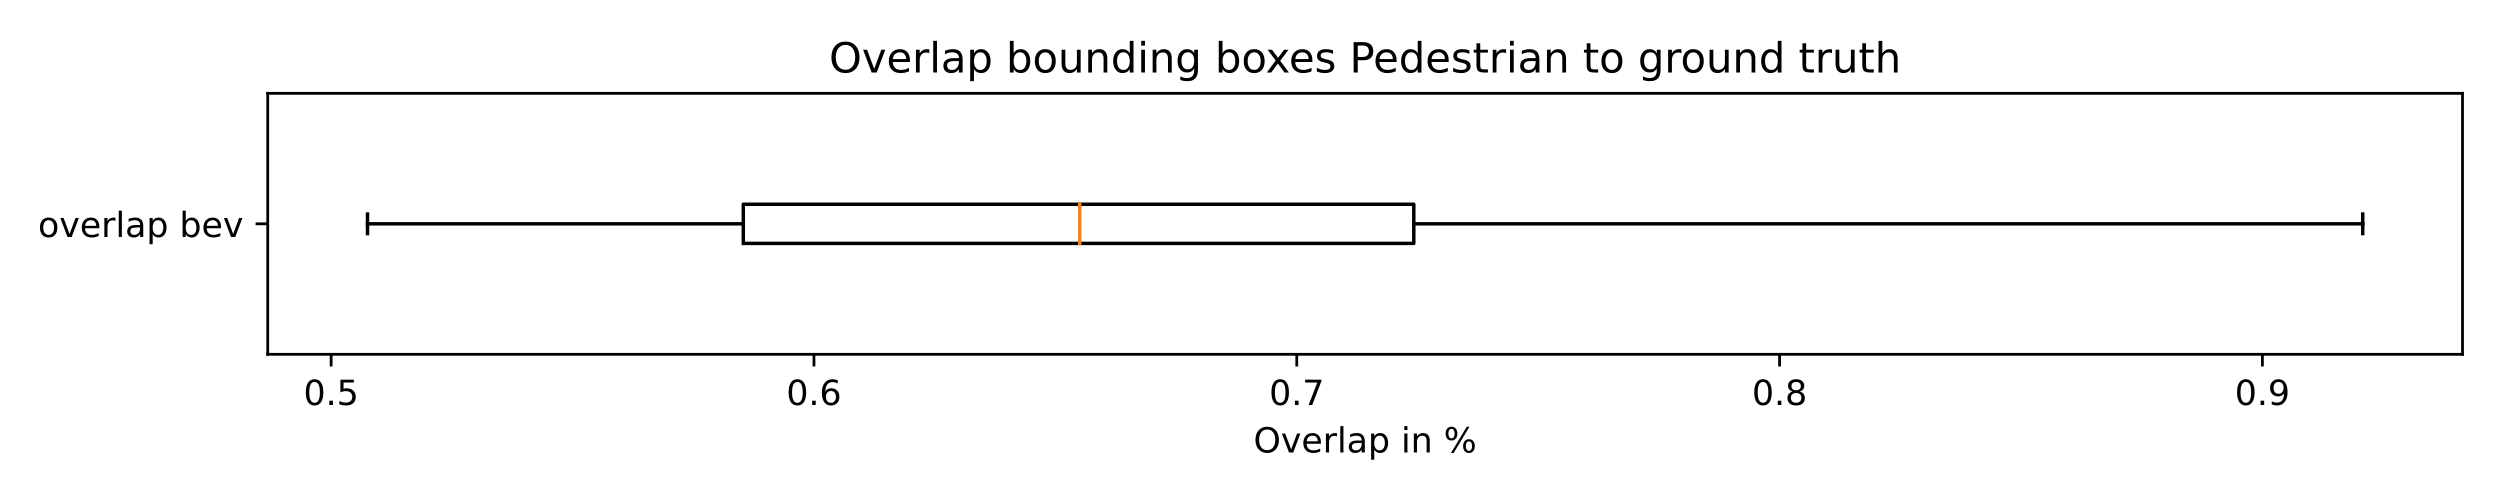
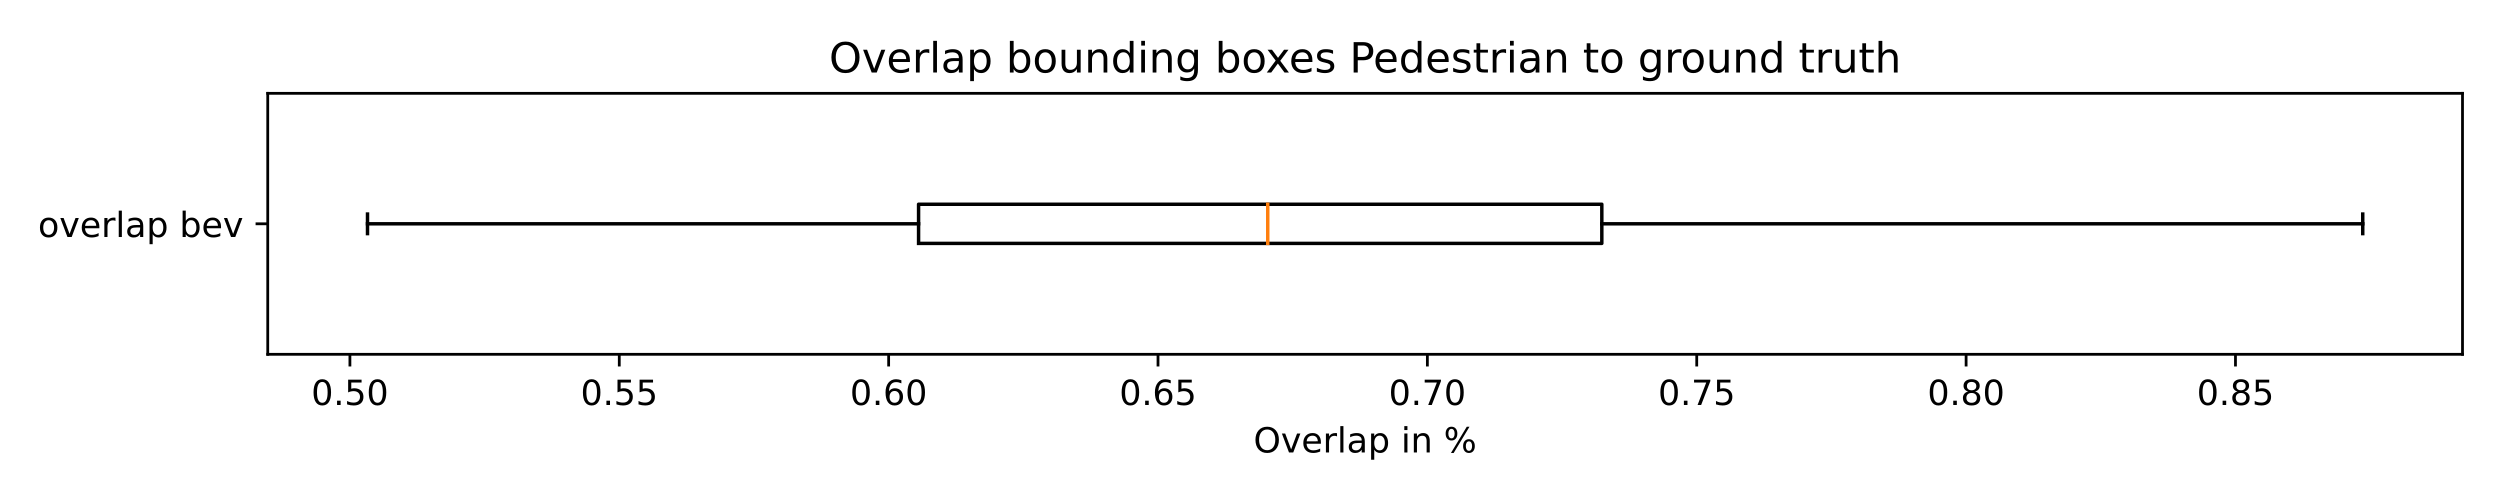
<svg xmlns="http://www.w3.org/2000/svg" xmlns:xlink="http://www.w3.org/1999/xlink" width="720pt" height="144pt" viewBox="0 0 720 144" version="1.1">
  <defs>
    <style type="text/css">*{stroke-linejoin: round; stroke-linecap: butt}</style>
  </defs>
  <g id="figure_1">
    <g id="patch_1">
      <path d="M 0 144  L 720 144  L 720 0  L 0 0  z " style="fill: #ffffff" />
    </g>
    <g id="axes_1">
      <g id="patch_2">
        <path d="M 77.11 102.04  L 709.2 102.04  L 709.2 26.88  L 77.11 26.88  z " style="fill: #ffffff" />
      </g>
      <g id="matplotlib.axis_1">
        <g id="xtick_1">
          <g id="line2d_1">
            <defs>
-               <path id="mde88ba7033" d="M 0 0  L 0 3.5  " style="stroke: #000000; stroke-width: 0.8" />
+               <path id="maf0484b6e4" d="M 0 0  L 0 3.5  " style="stroke: #000000; stroke-width: 0.8" />
            </defs>
            <g>
-               <use xlink:href="#mde88ba7033" x="95.369" y="102.04" style="stroke: #000000; stroke-width: 0.8" />
+               <use xlink:href="#maf0484b6e4" x="100.775" y="102.04" style="stroke: #000000; stroke-width: 0.8" />
            </g>
          </g>
          <g id="text_1">
-             <g transform="translate(87.41695 116.6384)scale(0.1 -0.1)">
+             <g transform="translate(89.64236 116.6384)scale(0.1 -0.1)">
              <defs>
                <path id="DejaVuSans-30" d="M 2034 4250  Q 1547 4250 1301 3770  Q 1056 3291 1056 2328  Q 1056 1369 1301 889  Q 1547 409 2034 409  Q 2525 409 2770 889  Q 3016 1369 3016 2328  Q 3016 3291 2770 3770  Q 2525 4250 2034 4250  z M 2034 4750  Q 2819 4750 3233 4129  Q 3647 3509 3647 2328  Q 3647 1150 3233 529  Q 2819 -91 2034 -91  Q 1250 -91 836 529  Q 422 1150 422 2328  Q 422 3509 836 4129  Q 1250 4750 2034 4750  z " transform="scale(0.015625)" />
                <path id="DejaVuSans-2e" d="M 684 794  L 1344 794  L 1344 0  L 684 0  L 684 794  z " transform="scale(0.015625)" />
                <path id="DejaVuSans-35" d="M 691 4666  L 3169 4666  L 3169 4134  L 1269 4134  L 1269 2991  Q 1406 3038 1543 3061  Q 1681 3084 1819 3084  Q 2600 3084 3056 2656  Q 3513 2228 3513 1497  Q 3513 744 3044 326  Q 2575 -91 1722 -91  Q 1428 -91 1123 -41  Q 819 9 494 109  L 494 744  Q 775 591 1075 516  Q 1375 441 1709 441  Q 2250 441 2565 725  Q 2881 1009 2881 1497  Q 2881 1984 2565 2268  Q 2250 2553 1709 2553  Q 1456 2553 1204 2497  Q 953 2441 691 2322  L 691 4666  z " transform="scale(0.015625)" />
              </defs>
              <use xlink:href="#DejaVuSans-30" />
              <use xlink:href="#DejaVuSans-2e" x="63.623" />
              <use xlink:href="#DejaVuSans-35" x="95.41" />
+               <use xlink:href="#DejaVuSans-30" x="159.033" />
            </g>
          </g>
        </g>
        <g id="xtick_2">
          <g id="line2d_2">
            <g>
-               <use xlink:href="#mde88ba7033" x="234.419" y="102.04" style="stroke: #000000; stroke-width: 0.8" />
+               <use xlink:href="#maf0484b6e4" x="178.352" y="102.04" style="stroke: #000000; stroke-width: 0.8" />
            </g>
          </g>
          <g id="text_2">
-             <g transform="translate(226.4671 116.6384)scale(0.1 -0.1)">
-               <defs>
-                 <path id="DejaVuSans-36" d="M 2113 2584  Q 1688 2584 1439 2293  Q 1191 2003 1191 1497  Q 1191 994 1439 701  Q 1688 409 2113 409  Q 2538 409 2786 701  Q 3034 994 3034 1497  Q 3034 2003 2786 2293  Q 2538 2584 2113 2584  z M 3366 4563  L 3366 3988  Q 3128 4100 2886 4159  Q 2644 4219 2406 4219  Q 1781 4219 1451 3797  Q 1122 3375 1075 2522  Q 1259 2794 1537 2939  Q 1816 3084 2150 3084  Q 2853 3084 3261 2657  Q 3669 2231 3669 1497  Q 3669 778 3244 343  Q 2819 -91 2113 -91  Q 1303 -91 875 529  Q 447 1150 447 2328  Q 447 3434 972 4092  Q 1497 4750 2381 4750  Q 2619 4750 2861 4703  Q 3103 4656 3366 4563  z " transform="scale(0.015625)" />
-               </defs>
-               <use xlink:href="#DejaVuSans-30" />
-               <use xlink:href="#DejaVuSans-2e" x="63.623" />
-               <use xlink:href="#DejaVuSans-36" x="95.41" />
+             <g transform="translate(167.2194 116.6384)scale(0.1 -0.1)">
+               <use xlink:href="#DejaVuSans-30" />
+               <use xlink:href="#DejaVuSans-2e" x="63.623" />
+               <use xlink:href="#DejaVuSans-35" x="95.41" />
+               <use xlink:href="#DejaVuSans-35" x="159.033" />
            </g>
          </g>
        </g>
        <g id="xtick_3">
          <g id="line2d_3">
            <g>
-               <use xlink:href="#mde88ba7033" x="373.469" y="102.04" style="stroke: #000000; stroke-width: 0.8" />
+               <use xlink:href="#maf0484b6e4" x="255.929" y="102.04" style="stroke: #000000; stroke-width: 0.8" />
            </g>
          </g>
          <g id="text_3">
-             <g transform="translate(365.5173 116.6384)scale(0.1 -0.1)">
-               <defs>
-                 <path id="DejaVuSans-37" d="M 525 4666  L 3525 4666  L 3525 4397  L 1831 0  L 1172 0  L 2766 4134  L 525 4134  L 525 4666  z " transform="scale(0.015625)" />
-               </defs>
-               <use xlink:href="#DejaVuSans-30" />
-               <use xlink:href="#DejaVuSans-2e" x="63.623" />
-               <use xlink:href="#DejaVuSans-37" x="95.41" />
+             <g transform="translate(244.7965 116.6384)scale(0.1 -0.1)">
+               <defs>
+                 <path id="DejaVuSans-36" d="M 2113 2584  Q 1688 2584 1439 2293  Q 1191 2003 1191 1497  Q 1191 994 1439 701  Q 1688 409 2113 409  Q 2538 409 2786 701  Q 3034 994 3034 1497  Q 3034 2003 2786 2293  Q 2538 2584 2113 2584  z M 3366 4563  L 3366 3988  Q 3128 4100 2886 4159  Q 2644 4219 2406 4219  Q 1781 4219 1451 3797  Q 1122 3375 1075 2522  Q 1259 2794 1537 2939  Q 1816 3084 2150 3084  Q 2853 3084 3261 2657  Q 3669 2231 3669 1497  Q 3669 778 3244 343  Q 2819 -91 2113 -91  Q 1303 -91 875 529  Q 447 1150 447 2328  Q 447 3434 972 4092  Q 1497 4750 2381 4750  Q 2619 4750 2861 4703  Q 3103 4656 3366 4563  z " transform="scale(0.015625)" />
+               </defs>
+               <use xlink:href="#DejaVuSans-30" />
+               <use xlink:href="#DejaVuSans-2e" x="63.623" />
+               <use xlink:href="#DejaVuSans-36" x="95.41" />
+               <use xlink:href="#DejaVuSans-30" x="159.033" />
            </g>
          </g>
        </g>
        <g id="xtick_4">
          <g id="line2d_4">
            <g>
-               <use xlink:href="#mde88ba7033" x="512.519" y="102.04" style="stroke: #000000; stroke-width: 0.8" />
+               <use xlink:href="#maf0484b6e4" x="333.506" y="102.04" style="stroke: #000000; stroke-width: 0.8" />
            </g>
          </g>
          <g id="text_4">
-             <g transform="translate(504.5675 116.6384)scale(0.1 -0.1)">
-               <defs>
-                 <path id="DejaVuSans-38" d="M 2034 2216  Q 1584 2216 1326 1975  Q 1069 1734 1069 1313  Q 1069 891 1326 650  Q 1584 409 2034 409  Q 2484 409 2743 651  Q 3003 894 3003 1313  Q 3003 1734 2745 1975  Q 2488 2216 2034 2216  z M 1403 2484  Q 997 2584 770 2862  Q 544 3141 544 3541  Q 544 4100 942 4425  Q 1341 4750 2034 4750  Q 2731 4750 3128 4425  Q 3525 4100 3525 3541  Q 3525 3141 3298 2862  Q 3072 2584 2669 2484  Q 3125 2378 3379 2068  Q 3634 1759 3634 1313  Q 3634 634 3220 271  Q 2806 -91 2034 -91  Q 1263 -91 848 271  Q 434 634 434 1313  Q 434 1759 690 2068  Q 947 2378 1403 2484  z M 1172 3481  Q 1172 3119 1398 2916  Q 1625 2713 2034 2713  Q 2441 2713 2670 2916  Q 2900 3119 2900 3481  Q 2900 3844 2670 4047  Q 2441 4250 2034 4250  Q 1625 4250 1398 4047  Q 1172 3844 1172 3481  z " transform="scale(0.015625)" />
-               </defs>
-               <use xlink:href="#DejaVuSans-30" />
-               <use xlink:href="#DejaVuSans-2e" x="63.623" />
-               <use xlink:href="#DejaVuSans-38" x="95.41" />
+             <g transform="translate(322.3736 116.6384)scale(0.1 -0.1)">
+               <use xlink:href="#DejaVuSans-30" />
+               <use xlink:href="#DejaVuSans-2e" x="63.623" />
+               <use xlink:href="#DejaVuSans-36" x="95.41" />
+               <use xlink:href="#DejaVuSans-35" x="159.033" />
            </g>
          </g>
        </g>
        <g id="xtick_5">
          <g id="line2d_5">
            <g>
-               <use xlink:href="#mde88ba7033" x="651.569" y="102.04" style="stroke: #000000; stroke-width: 0.8" />
+               <use xlink:href="#maf0484b6e4" x="411.083" y="102.04" style="stroke: #000000; stroke-width: 0.8" />
            </g>
          </g>
          <g id="text_5">
-             <g transform="translate(643.6177 116.6384)scale(0.1 -0.1)">
-               <defs>
-                 <path id="DejaVuSans-39" d="M 703 97  L 703 672  Q 941 559 1184 500  Q 1428 441 1663 441  Q 2288 441 2617 861  Q 2947 1281 2994 2138  Q 2813 1869 2534 1725  Q 2256 1581 1919 1581  Q 1219 1581 811 2004  Q 403 2428 403 3163  Q 403 3881 828 4315  Q 1253 4750 1959 4750  Q 2769 4750 3195 4129  Q 3622 3509 3622 2328  Q 3622 1225 3098 567  Q 2575 -91 1691 -91  Q 1453 -91 1209 -44  Q 966 3 703 97  z M 1959 2075  Q 2384 2075 2632 2365  Q 2881 2656 2881 3163  Q 2881 3666 2632 3958  Q 2384 4250 1959 4250  Q 1534 4250 1286 3958  Q 1038 3666 1038 3163  Q 1038 2656 1286 2365  Q 1534 2075 1959 2075  z " transform="scale(0.015625)" />
-               </defs>
-               <use xlink:href="#DejaVuSans-30" />
-               <use xlink:href="#DejaVuSans-2e" x="63.623" />
-               <use xlink:href="#DejaVuSans-39" x="95.41" />
-             </g>
-           </g>
-         </g>
-         <g id="text_6">
+             <g transform="translate(399.9506 116.6384)scale(0.1 -0.1)">
+               <defs>
+                 <path id="DejaVuSans-37" d="M 525 4666  L 3525 4666  L 3525 4397  L 1831 0  L 1172 0  L 2766 4134  L 525 4134  L 525 4666  z " transform="scale(0.015625)" />
+               </defs>
+               <use xlink:href="#DejaVuSans-30" />
+               <use xlink:href="#DejaVuSans-2e" x="63.623" />
+               <use xlink:href="#DejaVuSans-37" x="95.41" />
+               <use xlink:href="#DejaVuSans-30" x="159.033" />
+             </g>
+           </g>
+         </g>
+         <g id="xtick_6">
+           <g id="line2d_6">
+             <g>
+               <use xlink:href="#maf0484b6e4" x="488.66" y="102.04" style="stroke: #000000; stroke-width: 0.8" />
+             </g>
+           </g>
+           <g id="text_6">
+             <g transform="translate(477.5277 116.6384)scale(0.1 -0.1)">
+               <use xlink:href="#DejaVuSans-30" />
+               <use xlink:href="#DejaVuSans-2e" x="63.623" />
+               <use xlink:href="#DejaVuSans-37" x="95.41" />
+               <use xlink:href="#DejaVuSans-35" x="159.033" />
+             </g>
+           </g>
+         </g>
+         <g id="xtick_7">
+           <g id="line2d_7">
+             <g>
+               <use xlink:href="#maf0484b6e4" x="566.238" y="102.04" style="stroke: #000000; stroke-width: 0.8" />
+             </g>
+           </g>
+           <g id="text_7">
+             <g transform="translate(555.1047 116.6384)scale(0.1 -0.1)">
+               <defs>
+                 <path id="DejaVuSans-38" d="M 2034 2216  Q 1584 2216 1326 1975  Q 1069 1734 1069 1313  Q 1069 891 1326 650  Q 1584 409 2034 409  Q 2484 409 2743 651  Q 3003 894 3003 1313  Q 3003 1734 2745 1975  Q 2488 2216 2034 2216  z M 1403 2484  Q 997 2584 770 2862  Q 544 3141 544 3541  Q 544 4100 942 4425  Q 1341 4750 2034 4750  Q 2731 4750 3128 4425  Q 3525 4100 3525 3541  Q 3525 3141 3298 2862  Q 3072 2584 2669 2484  Q 3125 2378 3379 2068  Q 3634 1759 3634 1313  Q 3634 634 3220 271  Q 2806 -91 2034 -91  Q 1263 -91 848 271  Q 434 634 434 1313  Q 434 1759 690 2068  Q 947 2378 1403 2484  z M 1172 3481  Q 1172 3119 1398 2916  Q 1625 2713 2034 2713  Q 2441 2713 2670 2916  Q 2900 3119 2900 3481  Q 2900 3844 2670 4047  Q 2441 4250 2034 4250  Q 1625 4250 1398 4047  Q 1172 3844 1172 3481  z " transform="scale(0.015625)" />
+               </defs>
+               <use xlink:href="#DejaVuSans-30" />
+               <use xlink:href="#DejaVuSans-2e" x="63.623" />
+               <use xlink:href="#DejaVuSans-38" x="95.41" />
+               <use xlink:href="#DejaVuSans-30" x="159.033" />
+             </g>
+           </g>
+         </g>
+         <g id="xtick_8">
+           <g id="line2d_8">
+             <g>
+               <use xlink:href="#maf0484b6e4" x="643.815" y="102.04" style="stroke: #000000; stroke-width: 0.8" />
+             </g>
+           </g>
+           <g id="text_8">
+             <g transform="translate(632.6818 116.6384)scale(0.1 -0.1)">
+               <use xlink:href="#DejaVuSans-30" />
+               <use xlink:href="#DejaVuSans-2e" x="63.623" />
+               <use xlink:href="#DejaVuSans-38" x="95.41" />
+               <use xlink:href="#DejaVuSans-35" x="159.033" />
+             </g>
+           </g>
+         </g>
+         <g id="text_9">
          <g transform="translate(361.0136 130.3166)scale(0.1 -0.1)">
            <defs>
              <path id="DejaVuSans-4f" d="M 2522 4238  Q 1834 4238 1429 3725  Q 1025 3213 1025 2328  Q 1025 1447 1429 934  Q 1834 422 2522 422  Q 3209 422 3611 934  Q 4013 1447 4013 2328  Q 4013 3213 3611 3725  Q 3209 4238 2522 4238  z M 2522 4750  Q 3503 4750 4090 4092  Q 4678 3434 4678 2328  Q 4678 1225 4090 567  Q 3503 -91 2522 -91  Q 1538 -91 948 565  Q 359 1222 359 2328  Q 359 3434 948 4092  Q 1538 4750 2522 4750  z " transform="scale(0.015625)" />
              <path id="DejaVuSans-76" d="M 191 3500  L 800 3500  L 1894 563  L 2988 3500  L 3597 3500  L 2284 0  L 1503 0  L 191 3500  z " transform="scale(0.015625)" />
              <path id="DejaVuSans-65" d="M 3597 1894  L 3597 1613  L 953 1613  Q 991 1019 1311 708  Q 1631 397 2203 397  Q 2534 397 2845 478  Q 3156 559 3463 722  L 3463 178  Q 3153 47 2828 -22  Q 2503 -91 2169 -91  Q 1331 -91 842 396  Q 353 884 353 1716  Q 353 2575 817 3079  Q 1281 3584 2069 3584  Q 2775 3584 3186 3129  Q 3597 2675 3597 1894  z M 3022 2063  Q 3016 2534 2758 2815  Q 2500 3097 2075 3097  Q 1594 3097 1305 2825  Q 1016 2553 972 2059  L 3022 2063  z " transform="scale(0.015625)" />
              <path id="DejaVuSans-72" d="M 2631 2963  Q 2534 3019 2420 3045  Q 2306 3072 2169 3072  Q 1681 3072 1420 2755  Q 1159 2438 1159 1844  L 1159 0  L 581 0  L 581 3500  L 1159 3500  L 1159 2956  Q 1341 3275 1631 3429  Q 1922 3584 2338 3584  Q 2397 3584 2469 3576  Q 2541 3569 2628 3553  L 2631 2963  z " transform="scale(0.015625)" />
              <path id="DejaVuSans-6c" d="M 603 4863  L 1178 4863  L 1178 0  L 603 0  L 603 4863  z " transform="scale(0.015625)" />
              <path id="DejaVuSans-61" d="M 2194 1759  Q 1497 1759 1228 1600  Q 959 1441 959 1056  Q 959 750 1161 570  Q 1363 391 1709 391  Q 2188 391 2477 730  Q 2766 1069 2766 1631  L 2766 1759  L 2194 1759  z M 3341 1997  L 3341 0  L 2766 0  L 2766 531  Q 2569 213 2275 61  Q 1981 -91 1556 -91  Q 1019 -91 701 211  Q 384 513 384 1019  Q 384 1609 779 1909  Q 1175 2209 1959 2209  L 2766 2209  L 2766 2266  Q 2766 2663 2505 2880  Q 2244 3097 1772 3097  Q 1472 3097 1187 3025  Q 903 2953 641 2809  L 641 3341  Q 956 3463 1253 3523  Q 1550 3584 1831 3584  Q 2591 3584 2966 3190  Q 3341 2797 3341 1997  z " transform="scale(0.015625)" />
              <path id="DejaVuSans-70" d="M 1159 525  L 1159 -1331  L 581 -1331  L 581 3500  L 1159 3500  L 1159 2969  Q 1341 3281 1617 3432  Q 1894 3584 2278 3584  Q 2916 3584 3314 3078  Q 3713 2572 3713 1747  Q 3713 922 3314 415  Q 2916 -91 2278 -91  Q 1894 -91 1617 61  Q 1341 213 1159 525  z M 3116 1747  Q 3116 2381 2855 2742  Q 2594 3103 2138 3103  Q 1681 3103 1420 2742  Q 1159 2381 1159 1747  Q 1159 1113 1420 752  Q 1681 391 2138 391  Q 2594 391 2855 752  Q 3116 1113 3116 1747  z " transform="scale(0.015625)" />
              <path id="DejaVuSans-20" transform="scale(0.015625)" />
              <path id="DejaVuSans-69" d="M 603 3500  L 1178 3500  L 1178 0  L 603 0  L 603 3500  z M 603 4863  L 1178 4863  L 1178 4134  L 603 4134  L 603 4863  z " transform="scale(0.015625)" />
              <path id="DejaVuSans-6e" d="M 3513 2113  L 3513 0  L 2938 0  L 2938 2094  Q 2938 2591 2744 2837  Q 2550 3084 2163 3084  Q 1697 3084 1428 2787  Q 1159 2491 1159 1978  L 1159 0  L 581 0  L 581 3500  L 1159 3500  L 1159 2956  Q 1366 3272 1645 3428  Q 1925 3584 2291 3584  Q 2894 3584 3203 3211  Q 3513 2838 3513 2113  z " transform="scale(0.015625)" />
              <path id="DejaVuSans-25" d="M 4653 2053  Q 4381 2053 4226 1822  Q 4072 1591 4072 1178  Q 4072 772 4226 539  Q 4381 306 4653 306  Q 4919 306 5073 539  Q 5228 772 5228 1178  Q 5228 1588 5073 1820  Q 4919 2053 4653 2053  z M 4653 2450  Q 5147 2450 5437 2106  Q 5728 1763 5728 1178  Q 5728 594 5436 251  Q 5144 -91 4653 -91  Q 4153 -91 3862 251  Q 3572 594 3572 1178  Q 3572 1766 3864 2108  Q 4156 2450 4653 2450  z M 1428 4353  Q 1159 4353 1004 4120  Q 850 3888 850 3481  Q 850 3069 1003 2837  Q 1156 2606 1428 2606  Q 1700 2606 1854 2837  Q 2009 3069 2009 3481  Q 2009 3884 1853 4118  Q 1697 4353 1428 4353  z M 4250 4750  L 4750 4750  L 1831 -91  L 1331 -91  L 4250 4750  z M 1428 4750  Q 1922 4750 2215 4408  Q 2509 4066 2509 3481  Q 2509 2891 2217 2550  Q 1925 2209 1428 2209  Q 931 2209 642 2551  Q 353 2894 353 3481  Q 353 4063 643 4406  Q 934 4750 1428 4750  z " transform="scale(0.015625)" />
            </defs>
            <use xlink:href="#DejaVuSans-4f" />
            <use xlink:href="#DejaVuSans-76" x="78.711" />
            <use xlink:href="#DejaVuSans-65" x="137.891" />
            <use xlink:href="#DejaVuSans-72" x="199.414" />
            <use xlink:href="#DejaVuSans-6c" x="240.527" />
            <use xlink:href="#DejaVuSans-61" x="268.311" />
            <use xlink:href="#DejaVuSans-70" x="329.59" />
            <use xlink:href="#DejaVuSans-20" x="393.066" />
            <use xlink:href="#DejaVuSans-69" x="424.854" />
            <use xlink:href="#DejaVuSans-6e" x="452.637" />
            <use xlink:href="#DejaVuSans-20" x="516.016" />
            <use xlink:href="#DejaVuSans-25" x="547.803" />
          </g>
        </g>
      </g>
      <g id="matplotlib.axis_2">
        <g id="ytick_1">
-           <g id="line2d_6">
+           <g id="line2d_9">
            <defs>
-               <path id="mc5259180c7" d="M 0 0  L -3.5 0  " style="stroke: #000000; stroke-width: 0.8" />
+               <path id="m2799d4bf95" d="M 0 0  L -3.5 0  " style="stroke: #000000; stroke-width: 0.8" />
            </defs>
            <g>
-               <use xlink:href="#mc5259180c7" x="77.11" y="64.46" style="stroke: #000000; stroke-width: 0.8" />
-             </g>
-           </g>
-           <g id="text_7">
+               <use xlink:href="#m2799d4bf95" x="77.11" y="64.46" style="stroke: #000000; stroke-width: 0.8" />
+             </g>
+           </g>
+           <g id="text_10">
            <g transform="translate(10.95531 68.25922)scale(0.1 -0.1)">
              <defs>
                <path id="DejaVuSans-6f" d="M 1959 3097  Q 1497 3097 1228 2736  Q 959 2375 959 1747  Q 959 1119 1226 758  Q 1494 397 1959 397  Q 2419 397 2687 759  Q 2956 1122 2956 1747  Q 2956 2369 2687 2733  Q 2419 3097 1959 3097  z M 1959 3584  Q 2709 3584 3137 3096  Q 3566 2609 3566 1747  Q 3566 888 3137 398  Q 2709 -91 1959 -91  Q 1206 -91 779 398  Q 353 888 353 1747  Q 353 2609 779 3096  Q 1206 3584 1959 3584  z " transform="scale(0.015625)" />
                <path id="DejaVuSans-62" d="M 3116 1747  Q 3116 2381 2855 2742  Q 2594 3103 2138 3103  Q 1681 3103 1420 2742  Q 1159 2381 1159 1747  Q 1159 1113 1420 752  Q 1681 391 2138 391  Q 2594 391 2855 752  Q 3116 1113 3116 1747  z M 1159 2969  Q 1341 3281 1617 3432  Q 1894 3584 2278 3584  Q 2916 3584 3314 3078  Q 3713 2572 3713 1747  Q 3713 922 3314 415  Q 2916 -91 2278 -91  Q 1894 -91 1617 61  Q 1341 213 1159 525  L 1159 0  L 581 0  L 581 4863  L 1159 4863  L 1159 2969  z " transform="scale(0.015625)" />
              </defs>
              <use xlink:href="#DejaVuSans-6f" />
              <use xlink:href="#DejaVuSans-76" x="61.182" />
              <use xlink:href="#DejaVuSans-65" x="120.361" />
              <use xlink:href="#DejaVuSans-72" x="181.885" />
              <use xlink:href="#DejaVuSans-6c" x="222.998" />
              <use xlink:href="#DejaVuSans-61" x="250.781" />
              <use xlink:href="#DejaVuSans-70" x="312.061" />
              <use xlink:href="#DejaVuSans-20" x="375.537" />
              <use xlink:href="#DejaVuSans-62" x="407.324" />
              <use xlink:href="#DejaVuSans-65" x="470.801" />
              <use xlink:href="#DejaVuSans-76" x="532.324" />
            </g>
          </g>
        </g>
      </g>
-       <g id="line2d_7">
-         <path d="M 214.07 70.097  L 214.07 58.823  L 407.176 58.823  L 407.176 70.097  L 214.07 70.097  " clip-path="url(#p7e5b7f30d8)" style="fill: none; stroke: #000000; stroke-linecap: square" />
-       </g>
-       <g id="line2d_8">
-         <path d="M 214.07 64.46  L 105.841 64.46  " clip-path="url(#p7e5b7f30d8)" style="fill: none; stroke: #000000; stroke-linecap: square" />
-       </g>
-       <g id="line2d_9">
-         <path d="M 407.176 64.46  L 680.469 64.46  " clip-path="url(#p7e5b7f30d8)" style="fill: none; stroke: #000000; stroke-linecap: square" />
-       </g>
      <g id="line2d_10">
-         <path d="M 105.841 67.278  L 105.841 61.642  " clip-path="url(#p7e5b7f30d8)" style="fill: none; stroke: #000000; stroke-linecap: square" />
+         <path d="M 264.548 70.097  L 264.548 58.823  L 461.324 58.823  L 461.324 70.097  L 264.548 70.097  " clip-path="url(#p3cd058a4c4)" style="fill: none; stroke: #000000; stroke-linecap: square" />
      </g>
      <g id="line2d_11">
-         <path d="M 680.469 67.278  L 680.469 61.642  " clip-path="url(#p7e5b7f30d8)" style="fill: none; stroke: #000000; stroke-linecap: square" />
-       </g>
-       <g id="line2d_12" />
+         <path d="M 264.548 64.46  L 105.841 64.46  " clip-path="url(#p3cd058a4c4)" style="fill: none; stroke: #000000; stroke-linecap: square" />
+       </g>
+       <g id="line2d_12">
+         <path d="M 461.324 64.46  L 680.469 64.46  " clip-path="url(#p3cd058a4c4)" style="fill: none; stroke: #000000; stroke-linecap: square" />
+       </g>
      <g id="line2d_13">
-         <path d="M 310.957 70.097  L 310.957 58.823  " clip-path="url(#p7e5b7f30d8)" style="fill: none; stroke: #ff7f0e; stroke-linecap: square" />
+         <path d="M 105.841 67.278  L 105.841 61.642  " clip-path="url(#p3cd058a4c4)" style="fill: none; stroke: #000000; stroke-linecap: square" />
+       </g>
+       <g id="line2d_14">
+         <path d="M 680.469 67.278  L 680.469 61.642  " clip-path="url(#p3cd058a4c4)" style="fill: none; stroke: #000000; stroke-linecap: square" />
+       </g>
+       <g id="line2d_15" />
+       <g id="line2d_16">
+         <path d="M 365.11 70.097  L 365.11 58.823  " clip-path="url(#p3cd058a4c4)" style="fill: none; stroke: #ff7f0e; stroke-linecap: square" />
      </g>
      <g id="patch_3">
        <path d="M 77.11 102.04  L 77.11 26.88  " style="fill: none; stroke: #000000; stroke-width: 0.8; stroke-linejoin: miter; stroke-linecap: square" />
      </g>
      <g id="patch_4">
        <path d="M 709.2 102.04  L 709.2 26.88  " style="fill: none; stroke: #000000; stroke-width: 0.8; stroke-linejoin: miter; stroke-linecap: square" />
      </g>
      <g id="patch_5">
        <path d="M 77.11 102.04  L 709.2 102.04  " style="fill: none; stroke: #000000; stroke-width: 0.8; stroke-linejoin: miter; stroke-linecap: square" />
      </g>
      <g id="patch_6">
        <path d="M 77.11 26.88  L 709.2 26.88  " style="fill: none; stroke: #000000; stroke-width: 0.8; stroke-linejoin: miter; stroke-linecap: square" />
      </g>
-       <g id="text_8">
+       <g id="text_11">
        <g transform="translate(238.7722 20.88)scale(0.12 -0.12)">
          <defs>
            <path id="DejaVuSans-75" d="M 544 1381  L 544 3500  L 1119 3500  L 1119 1403  Q 1119 906 1312 657  Q 1506 409 1894 409  Q 2359 409 2629 706  Q 2900 1003 2900 1516  L 2900 3500  L 3475 3500  L 3475 0  L 2900 0  L 2900 538  Q 2691 219 2414 64  Q 2138 -91 1772 -91  Q 1169 -91 856 284  Q 544 659 544 1381  z M 1991 3584  L 1991 3584  z " transform="scale(0.015625)" />
            <path id="DejaVuSans-64" d="M 2906 2969  L 2906 4863  L 3481 4863  L 3481 0  L 2906 0  L 2906 525  Q 2725 213 2448 61  Q 2172 -91 1784 -91  Q 1150 -91 751 415  Q 353 922 353 1747  Q 353 2572 751 3078  Q 1150 3584 1784 3584  Q 2172 3584 2448 3432  Q 2725 3281 2906 2969  z M 947 1747  Q 947 1113 1208 752  Q 1469 391 1925 391  Q 2381 391 2643 752  Q 2906 1113 2906 1747  Q 2906 2381 2643 2742  Q 2381 3103 1925 3103  Q 1469 3103 1208 2742  Q 947 2381 947 1747  z " transform="scale(0.015625)" />
            <path id="DejaVuSans-67" d="M 2906 1791  Q 2906 2416 2648 2759  Q 2391 3103 1925 3103  Q 1463 3103 1205 2759  Q 947 2416 947 1791  Q 947 1169 1205 825  Q 1463 481 1925 481  Q 2391 481 2648 825  Q 2906 1169 2906 1791  z M 3481 434  Q 3481 -459 3084 -895  Q 2688 -1331 1869 -1331  Q 1566 -1331 1297 -1286  Q 1028 -1241 775 -1147  L 775 -588  Q 1028 -725 1275 -790  Q 1522 -856 1778 -856  Q 2344 -856 2625 -561  Q 2906 -266 2906 331  L 2906 616  Q 2728 306 2450 153  Q 2172 0 1784 0  Q 1141 0 747 490  Q 353 981 353 1791  Q 353 2603 747 3093  Q 1141 3584 1784 3584  Q 2172 3584 2450 3431  Q 2728 3278 2906 2969  L 2906 3500  L 3481 3500  L 3481 434  z " transform="scale(0.015625)" />
            <path id="DejaVuSans-78" d="M 3513 3500  L 2247 1797  L 3578 0  L 2900 0  L 1881 1375  L 863 0  L 184 0  L 1544 1831  L 300 3500  L 978 3500  L 1906 2253  L 2834 3500  L 3513 3500  z " transform="scale(0.015625)" />
            <path id="DejaVuSans-73" d="M 2834 3397  L 2834 2853  Q 2591 2978 2328 3040  Q 2066 3103 1784 3103  Q 1356 3103 1142 2972  Q 928 2841 928 2578  Q 928 2378 1081 2264  Q 1234 2150 1697 2047  L 1894 2003  Q 2506 1872 2764 1633  Q 3022 1394 3022 966  Q 3022 478 2636 193  Q 2250 -91 1575 -91  Q 1294 -91 989 -36  Q 684 19 347 128  L 347 722  Q 666 556 975 473  Q 1284 391 1588 391  Q 1994 391 2212 530  Q 2431 669 2431 922  Q 2431 1156 2273 1281  Q 2116 1406 1581 1522  L 1381 1569  Q 847 1681 609 1914  Q 372 2147 372 2553  Q 372 3047 722 3315  Q 1072 3584 1716 3584  Q 2034 3584 2315 3537  Q 2597 3491 2834 3397  z " transform="scale(0.015625)" />
            <path id="DejaVuSans-50" d="M 1259 4147  L 1259 2394  L 2053 2394  Q 2494 2394 2734 2622  Q 2975 2850 2975 3272  Q 2975 3691 2734 3919  Q 2494 4147 2053 4147  L 1259 4147  z M 628 4666  L 2053 4666  Q 2838 4666 3239 4311  Q 3641 3956 3641 3272  Q 3641 2581 3239 2228  Q 2838 1875 2053 1875  L 1259 1875  L 1259 0  L 628 0  L 628 4666  z " transform="scale(0.015625)" />
            <path id="DejaVuSans-74" d="M 1172 4494  L 1172 3500  L 2356 3500  L 2356 3053  L 1172 3053  L 1172 1153  Q 1172 725 1289 603  Q 1406 481 1766 481  L 2356 481  L 2356 0  L 1766 0  Q 1100 0 847 248  Q 594 497 594 1153  L 594 3053  L 172 3053  L 172 3500  L 594 3500  L 594 4494  L 1172 4494  z " transform="scale(0.015625)" />
            <path id="DejaVuSans-68" d="M 3513 2113  L 3513 0  L 2938 0  L 2938 2094  Q 2938 2591 2744 2837  Q 2550 3084 2163 3084  Q 1697 3084 1428 2787  Q 1159 2491 1159 1978  L 1159 0  L 581 0  L 581 4863  L 1159 4863  L 1159 2956  Q 1366 3272 1645 3428  Q 1925 3584 2291 3584  Q 2894 3584 3203 3211  Q 3513 2838 3513 2113  z " transform="scale(0.015625)" />
          </defs>
          <use xlink:href="#DejaVuSans-4f" />
          <use xlink:href="#DejaVuSans-76" x="78.711" />
          <use xlink:href="#DejaVuSans-65" x="137.891" />
          <use xlink:href="#DejaVuSans-72" x="199.414" />
          <use xlink:href="#DejaVuSans-6c" x="240.527" />
          <use xlink:href="#DejaVuSans-61" x="268.311" />
          <use xlink:href="#DejaVuSans-70" x="329.59" />
          <use xlink:href="#DejaVuSans-20" x="393.066" />
          <use xlink:href="#DejaVuSans-62" x="424.854" />
          <use xlink:href="#DejaVuSans-6f" x="488.33" />
          <use xlink:href="#DejaVuSans-75" x="549.512" />
          <use xlink:href="#DejaVuSans-6e" x="612.891" />
          <use xlink:href="#DejaVuSans-64" x="676.27" />
          <use xlink:href="#DejaVuSans-69" x="739.746" />
          <use xlink:href="#DejaVuSans-6e" x="767.529" />
          <use xlink:href="#DejaVuSans-67" x="830.908" />
          <use xlink:href="#DejaVuSans-20" x="894.385" />
          <use xlink:href="#DejaVuSans-62" x="926.172" />
          <use xlink:href="#DejaVuSans-6f" x="989.648" />
          <use xlink:href="#DejaVuSans-78" x="1047.705" />
          <use xlink:href="#DejaVuSans-65" x="1103.76" />
          <use xlink:href="#DejaVuSans-73" x="1165.283" />
          <use xlink:href="#DejaVuSans-20" x="1217.383" />
          <use xlink:href="#DejaVuSans-50" x="1249.17" />
          <use xlink:href="#DejaVuSans-65" x="1305.848" />
          <use xlink:href="#DejaVuSans-64" x="1367.371" />
          <use xlink:href="#DejaVuSans-65" x="1430.848" />
          <use xlink:href="#DejaVuSans-73" x="1492.371" />
          <use xlink:href="#DejaVuSans-74" x="1544.471" />
          <use xlink:href="#DejaVuSans-72" x="1583.68" />
          <use xlink:href="#DejaVuSans-69" x="1624.793" />
          <use xlink:href="#DejaVuSans-61" x="1652.576" />
          <use xlink:href="#DejaVuSans-6e" x="1713.855" />
          <use xlink:href="#DejaVuSans-20" x="1777.234" />
          <use xlink:href="#DejaVuSans-74" x="1809.021" />
          <use xlink:href="#DejaVuSans-6f" x="1848.23" />
          <use xlink:href="#DejaVuSans-20" x="1909.412" />
          <use xlink:href="#DejaVuSans-67" x="1941.199" />
          <use xlink:href="#DejaVuSans-72" x="2004.676" />
          <use xlink:href="#DejaVuSans-6f" x="2043.539" />
          <use xlink:href="#DejaVuSans-75" x="2104.721" />
          <use xlink:href="#DejaVuSans-6e" x="2168.1" />
          <use xlink:href="#DejaVuSans-64" x="2231.479" />
          <use xlink:href="#DejaVuSans-20" x="2294.955" />
          <use xlink:href="#DejaVuSans-74" x="2326.742" />
          <use xlink:href="#DejaVuSans-72" x="2365.951" />
          <use xlink:href="#DejaVuSans-75" x="2407.064" />
          <use xlink:href="#DejaVuSans-74" x="2470.443" />
          <use xlink:href="#DejaVuSans-68" x="2509.652" />
        </g>
      </g>
    </g>
  </g>
  <defs>
-     <clipPath id="p7e5b7f30d8">
+     <clipPath id="p3cd058a4c4">
      <rect x="77.11" y="26.88" width="632.09" height="75.16" />
    </clipPath>
  </defs>
</svg>
